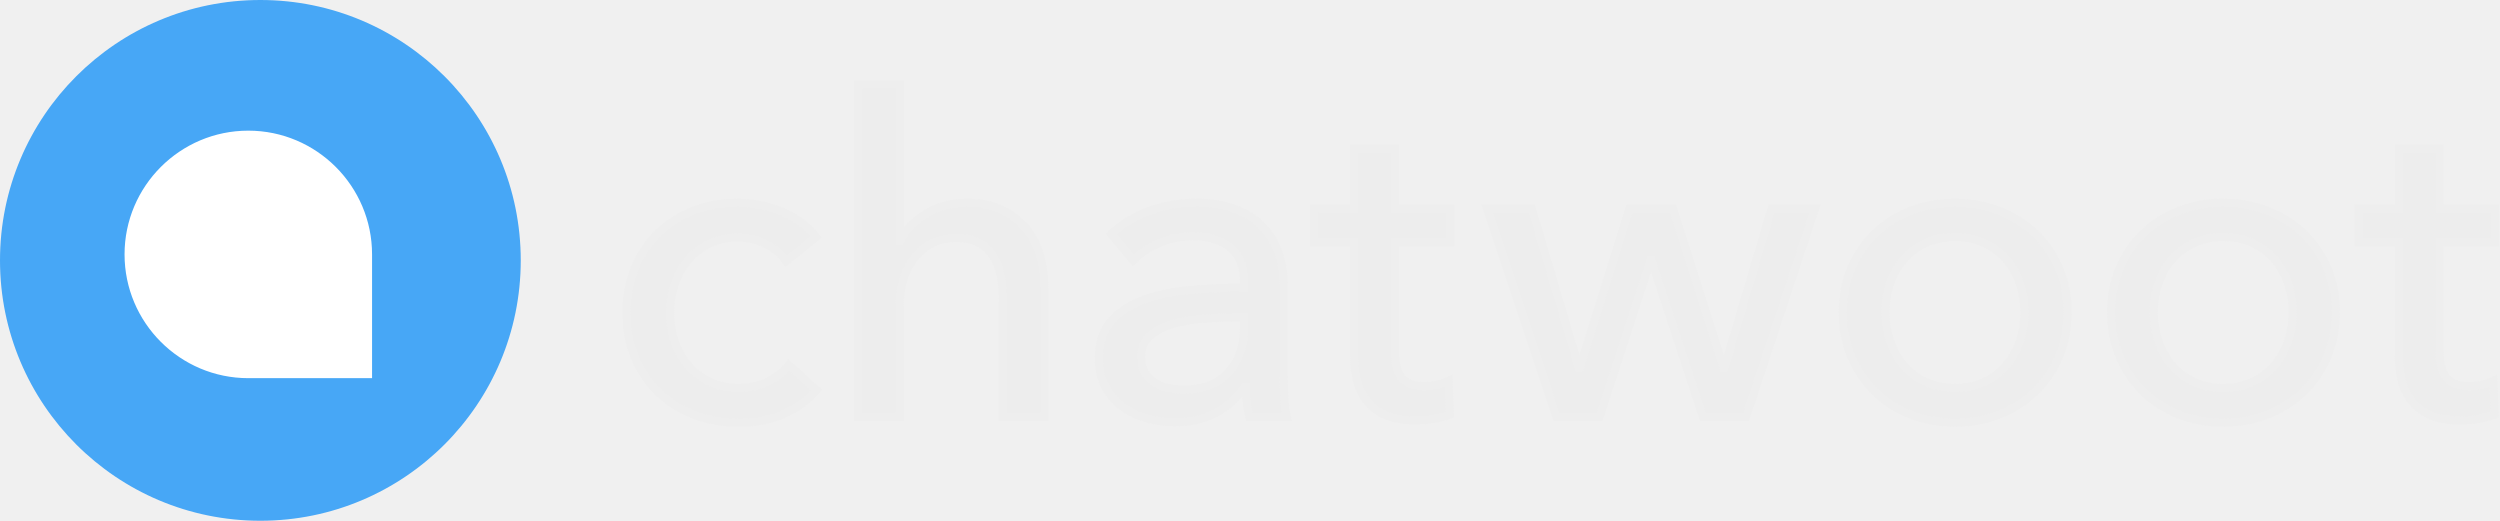
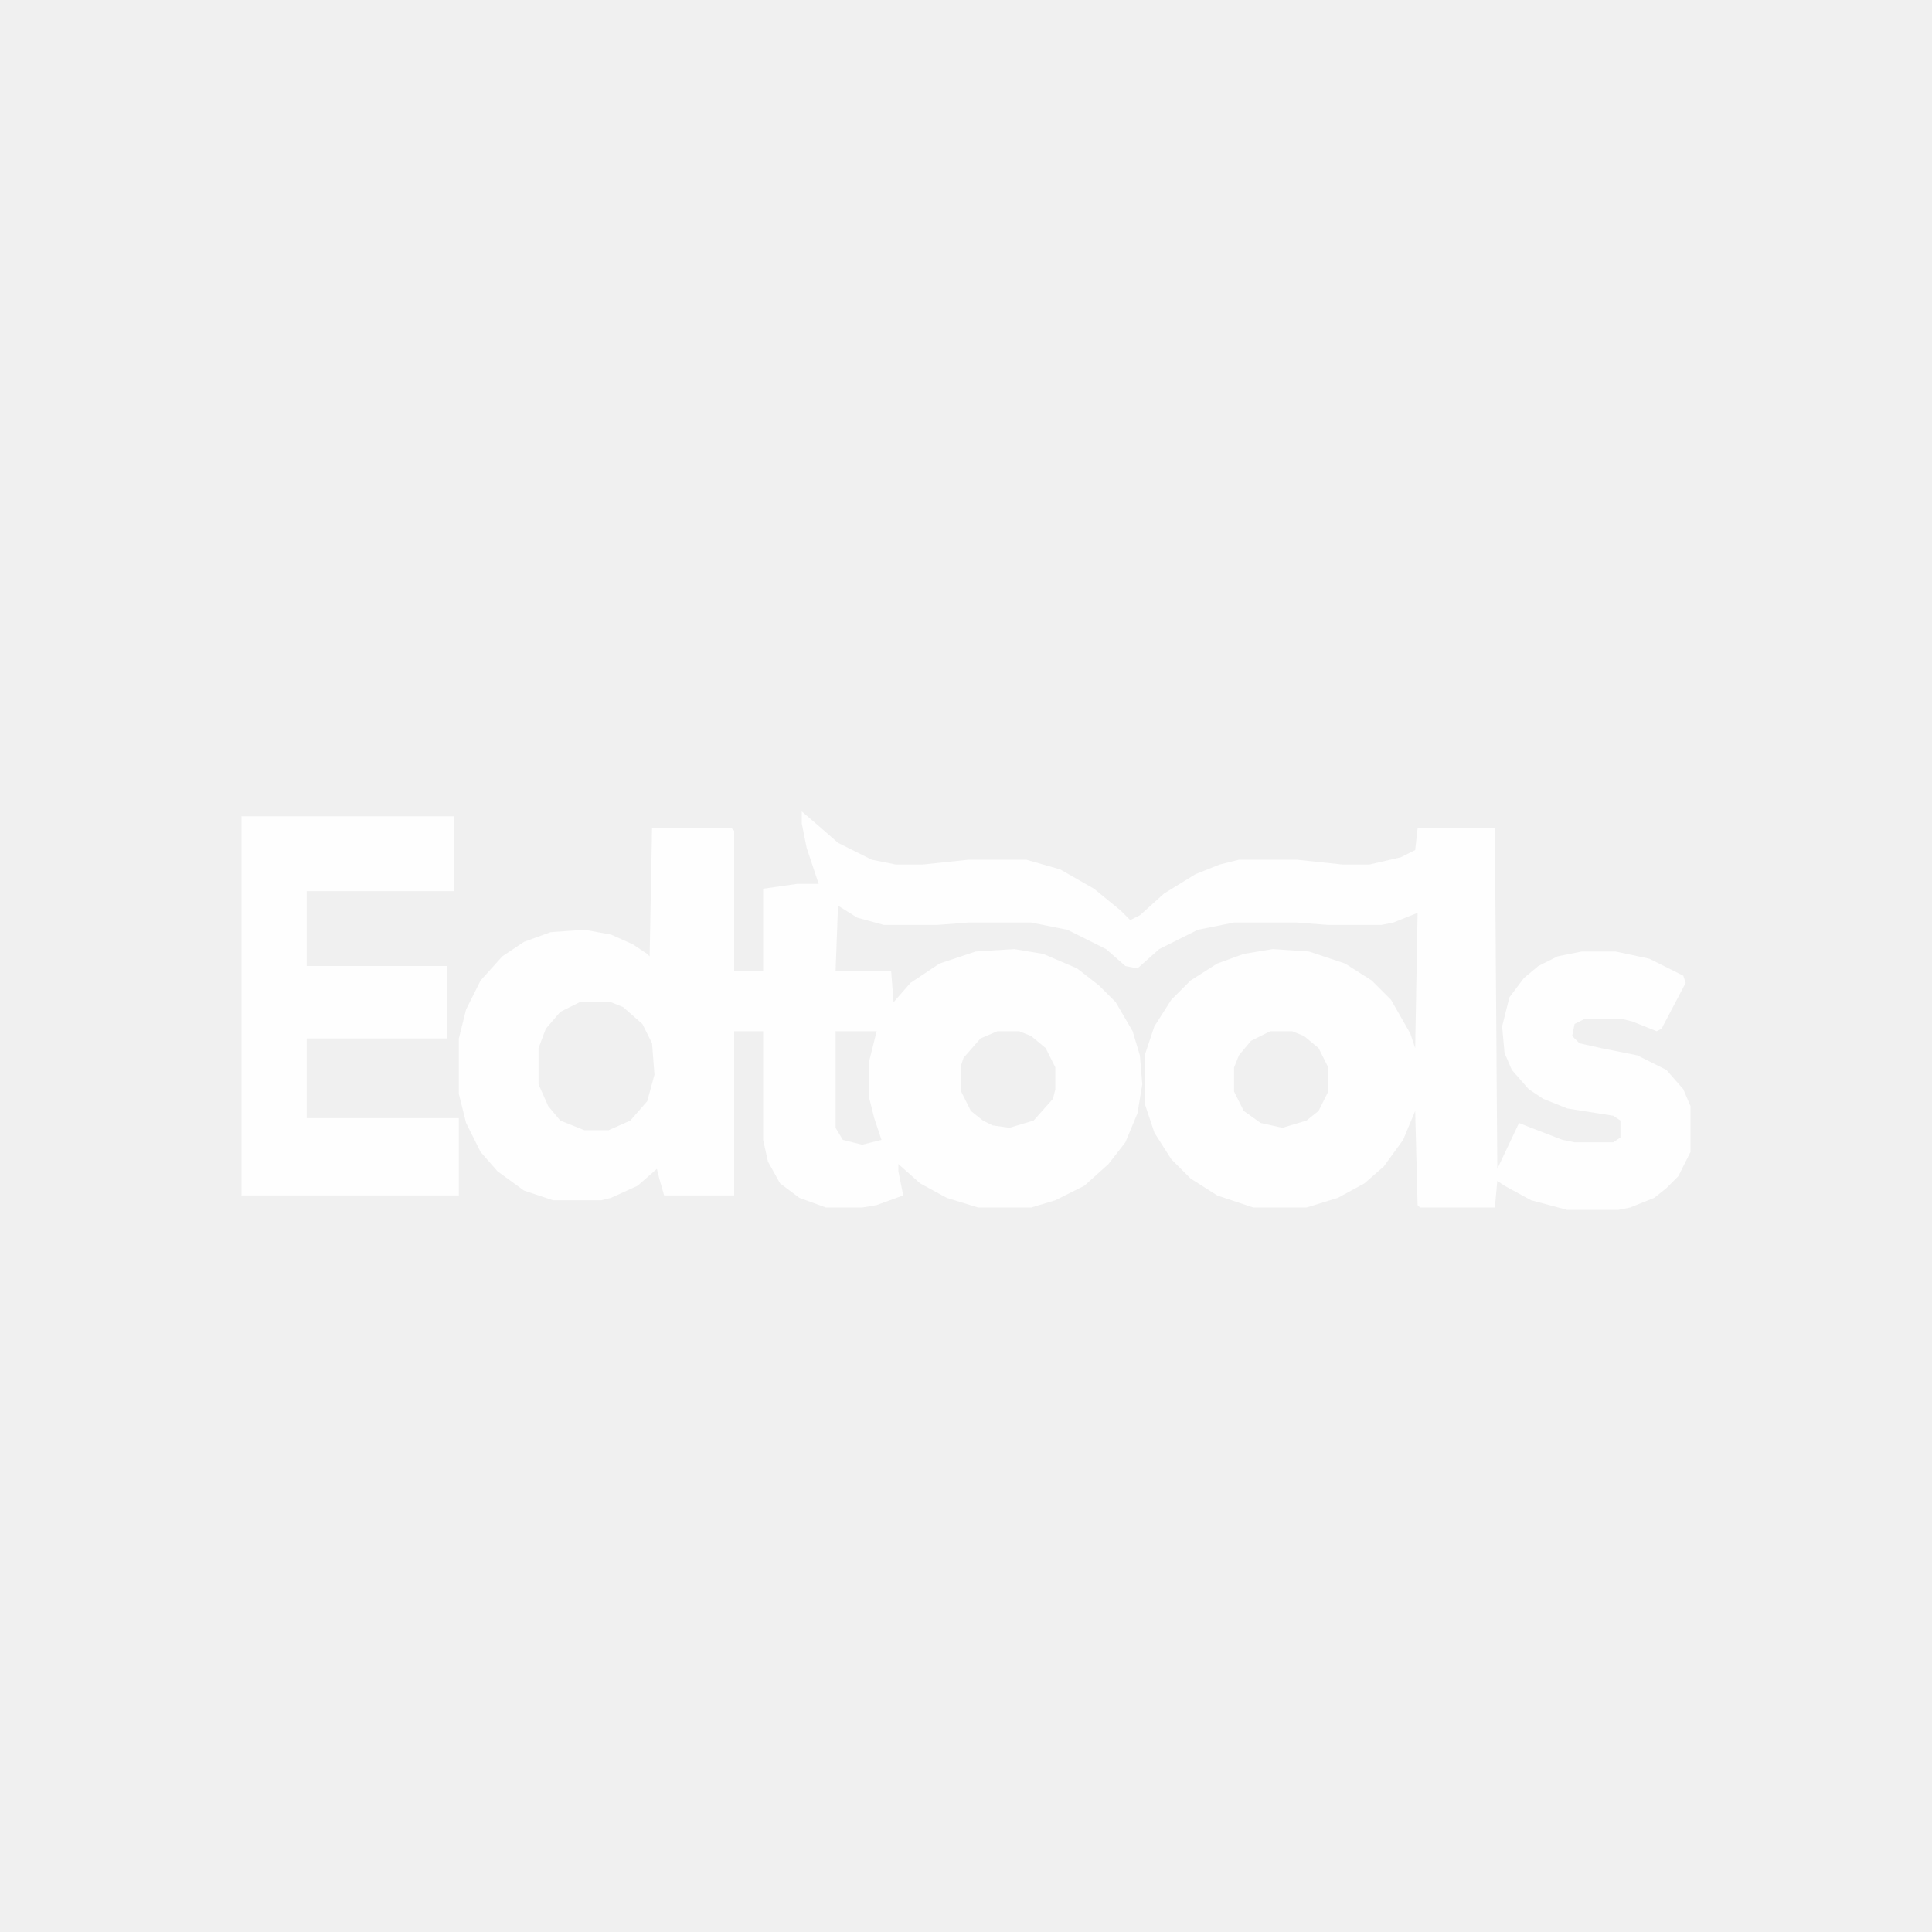
- <svg xmlns="http://www.w3.org/2000/svg" width="2458px" height="512px" viewBox="0 0 2458 512" version="1.1">
-   <g id="Page-1" stroke="none" stroke-width="1" fill="none" fill-rule="evenodd">
-     <g id="logo" fill-rule="nonzero">
-       <g id="woot-log">
-         <circle id="Oval" fill="#47A7F6" cx="256" cy="256" r="256" />
-         <path d="M362.808,368.808 L244.123,368.808 C178.699,368.808 125.457,315.562 125.457,250.122 C125.457,184.703 178.699,131.457 244.124,131.457 C309.565,131.457 362.808,184.703 362.808,250.122 L362.808,368.808 Z" id="Fill-1" stroke="#FFFFFF" stroke-width="6" fill="#FFFFFF" />
-       </g>
-       <path d="M772.982,256.848 C768.658,250.217 762.171,244.667 753.522,240.198 C744.872,235.73 735.647,233.495 725.844,233.495 C715.177,233.495 705.735,235.513 697.518,239.55 C689.302,243.586 682.31,248.992 676.544,255.767 C670.778,262.542 666.381,270.398 663.354,279.336 C660.327,288.273 658.813,297.643 658.813,307.446 C658.813,317.248 660.327,326.618 663.354,335.555 C666.381,344.493 670.778,352.349 676.544,359.124 C682.31,365.899 689.374,371.305 697.735,375.341 C706.095,379.378 715.609,381.396 726.277,381.396 C736.656,381.396 746.098,379.378 754.603,375.341 C763.108,371.305 770.099,365.827 775.577,358.908 L802.822,383.558 C794.173,393.649 783.361,401.505 770.387,407.127 C757.414,412.749 742.71,415.56 726.277,415.56 C710.42,415.56 695.789,412.965 682.382,407.776 C668.976,402.586 657.372,395.307 647.569,385.937 C637.767,376.567 630.055,365.251 624.433,351.989 C618.811,338.727 616,323.879 616,307.446 C616,291.3 618.739,276.597 624.217,263.335 C629.695,250.073 637.335,238.685 647.137,229.171 C656.939,219.657 668.544,212.305 681.95,207.115 C695.356,201.926 709.843,199.331 725.412,199.331 C739.827,199.331 754.17,202.214 768.441,207.98 C782.713,213.746 794.028,222.107 802.389,233.063 L772.982,256.848 Z M885.421,236.09 C890.322,225.999 898.683,217.35 910.504,210.143 C922.324,202.935 935.586,199.331 950.29,199.331 C963.552,199.331 974.94,201.565 984.454,206.034 C993.968,210.503 1001.896,216.485 1008.239,223.981 C1014.582,231.477 1019.267,240.27 1022.294,250.361 C1025.321,260.452 1026.835,271.263 1026.835,282.795 L1026.835,409.938 L986.184,409.938 L986.184,296.634 C986.184,288.273 985.535,280.345 984.238,272.849 C982.94,265.353 980.562,258.722 977.102,252.956 C973.643,247.19 968.958,242.577 963.047,239.117 C957.137,235.658 949.425,233.928 939.911,233.928 C923.766,233.928 910.504,240.054 900.125,252.307 C889.746,264.56 884.556,280.921 884.556,301.391 L884.556,409.938 L843.905,409.938 L843.905,83 L884.556,83 L884.556,236.09 L885.421,236.09 Z M1223.171,277.174 C1223.171,261.893 1218.558,250.577 1209.332,243.226 C1200.106,235.874 1187.853,232.198 1172.573,232.198 C1161.041,232.198 1150.157,234.432 1139.923,238.901 C1129.688,243.37 1121.111,249.064 1114.191,255.983 L1092.568,230.036 C1102.659,220.522 1114.984,213.026 1129.544,207.548 C1144.103,202.07 1159.743,199.331 1176.465,199.331 C1191.169,199.331 1203.926,201.421 1214.738,205.602 C1225.549,209.782 1234.415,215.476 1241.334,222.684 C1248.253,229.892 1253.443,238.396 1256.902,248.199 C1260.362,258.001 1262.092,268.524 1262.092,279.768 L1262.092,369.287 C1262.092,376.206 1262.308,383.486 1262.741,391.126 C1263.173,398.766 1263.966,405.037 1265.119,409.938 L1228.36,409.938 C1226.054,400.136 1224.9,390.333 1224.9,380.531 L1223.603,380.531 C1216.107,391.487 1206.665,399.991 1195.277,406.046 C1183.889,412.1 1170.411,415.128 1154.842,415.128 C1146.77,415.128 1138.337,414.046 1129.544,411.884 C1120.75,409.722 1112.75,406.19 1105.542,401.289 C1098.334,396.388 1092.352,389.901 1087.595,381.828 C1082.838,373.756 1080.46,363.809 1080.46,351.989 C1080.46,336.42 1084.64,324.095 1093.001,315.014 C1101.362,305.932 1112.317,299.013 1125.868,294.256 C1139.418,289.499 1154.698,286.399 1171.708,284.958 C1188.718,283.516 1205.872,282.795 1223.171,282.795 L1223.171,277.174 Z M1213.224,312.203 C1203.133,312.203 1192.682,312.635 1181.871,313.5 C1171.059,314.365 1161.257,316.095 1152.464,318.689 C1143.67,321.284 1136.391,325.176 1130.625,330.366 C1124.859,335.555 1121.976,342.475 1121.976,351.124 C1121.976,357.178 1123.201,362.224 1125.651,366.26 C1128.102,370.296 1131.345,373.612 1135.382,376.206 C1139.418,378.801 1143.887,380.603 1148.788,381.612 C1153.689,382.621 1158.734,383.126 1163.924,383.126 C1182.952,383.126 1197.584,377.432 1207.818,366.044 C1218.053,354.655 1223.171,340.312 1223.171,323.014 L1223.171,312.203 L1213.224,312.203 Z M1425.993,238.252 L1371.504,238.252 L1371.504,345.069 C1371.504,357.467 1373.81,366.332 1378.423,371.666 C1383.036,376.999 1390.388,379.666 1400.478,379.666 C1404.226,379.666 1408.263,379.234 1412.587,378.369 C1416.912,377.504 1420.804,376.206 1424.264,374.477 L1425.561,407.776 C1420.66,409.506 1415.254,410.875 1409.344,411.884 C1403.433,412.893 1397.307,413.398 1390.964,413.398 C1371.648,413.398 1356.872,408.064 1346.637,397.397 C1336.402,386.729 1331.285,370.729 1331.285,349.394 L1331.285,238.252 L1291.931,238.252 L1291.931,204.953 L1331.285,204.953 L1331.285,146.139 L1371.504,146.139 L1371.504,204.953 L1425.993,204.953 L1425.993,238.252 Z M1506.078,204.953 L1552.351,361.503 L1553.216,361.503 L1602.083,204.953 L1644.897,204.953 L1694.629,361.503 L1695.494,361.503 L1741.767,204.953 L1784.581,204.953 L1716.685,409.938 L1674.304,409.938 L1623.706,255.983 L1622.841,255.983 L1572.676,409.938 L1530.295,409.938 L1461.967,204.953 L1506.078,204.953 Z M2032.811,307.013 C2032.811,322.87 2030,337.429 2024.378,350.691 C2018.756,363.953 2010.972,375.413 2001.026,385.072 C1991.079,394.73 1979.331,402.226 1965.78,407.56 C1952.23,412.893 1937.671,415.56 1922.102,415.56 C1906.534,415.56 1891.974,412.893 1878.424,407.56 C1864.873,402.226 1853.197,394.73 1843.395,385.072 C1833.592,375.413 1825.88,363.953 1820.258,350.691 C1814.636,337.429 1811.825,322.87 1811.825,307.013 C1811.825,291.156 1814.636,276.669 1820.258,263.551 C1825.88,250.433 1833.592,239.117 1843.395,229.603 C1853.197,220.089 1864.873,212.665 1878.424,207.332 C1891.974,201.998 1906.534,199.331 1922.102,199.331 C1937.671,199.331 1952.23,201.998 1965.78,207.332 C1979.331,212.665 1991.079,220.089 2001.026,229.603 C2010.972,239.117 2018.756,250.433 2024.378,263.551 C2030,276.669 2032.811,291.156 2032.811,307.013 Z M1990.43,307.013 C1990.43,297.211 1988.917,287.841 1985.89,278.903 C1982.862,269.966 1978.466,262.11 1972.7,255.334 C1966.934,248.559 1959.798,243.154 1951.293,239.117 C1942.788,235.081 1933.058,233.063 1922.102,233.063 C1911.146,233.063 1901.416,235.081 1892.911,239.117 C1884.406,243.154 1877.271,248.559 1871.505,255.334 C1865.738,262.11 1861.342,269.966 1858.315,278.903 C1855.287,287.841 1853.774,297.211 1853.774,307.013 C1853.774,316.816 1855.287,326.185 1858.315,335.123 C1861.342,344.06 1865.738,351.989 1871.505,358.908 C1877.271,365.827 1884.406,371.305 1892.911,375.341 C1901.416,379.378 1911.146,381.396 1922.102,381.396 C1933.058,381.396 1942.788,379.378 1951.293,375.341 C1959.798,371.305 1966.934,365.827 1972.7,358.908 C1978.466,351.989 1982.862,344.06 1985.89,335.123 C1988.917,326.185 1990.43,316.816 1990.43,307.013 Z M2296.611,307.013 C2296.611,322.87 2293.8,337.429 2288.178,350.691 C2282.556,363.953 2274.771,375.413 2264.825,385.072 C2254.878,394.73 2243.13,402.226 2229.58,407.56 C2216.029,412.893 2201.47,415.56 2185.901,415.56 C2170.333,415.56 2155.774,412.893 2142.223,407.56 C2128.673,402.226 2116.996,394.73 2107.194,385.072 C2097.392,375.413 2089.68,363.953 2084.058,350.691 C2078.436,337.429 2075.625,322.87 2075.625,307.013 C2075.625,291.156 2078.436,276.669 2084.058,263.551 C2089.68,250.433 2097.392,239.117 2107.194,229.603 C2116.996,220.089 2128.673,212.665 2142.223,207.332 C2155.774,201.998 2170.333,199.331 2185.901,199.331 C2201.47,199.331 2216.029,201.998 2229.58,207.332 C2243.13,212.665 2254.878,220.089 2264.825,229.603 C2274.771,239.117 2282.556,250.433 2288.178,263.551 C2293.8,276.669 2296.611,291.156 2296.611,307.013 Z M2254.23,307.013 C2254.23,297.211 2252.716,287.841 2249.689,278.903 C2246.662,269.966 2242.265,262.11 2236.499,255.334 C2230.733,248.559 2223.597,243.154 2215.092,239.117 C2206.587,235.081 2196.857,233.063 2185.901,233.063 C2174.946,233.063 2165.215,235.081 2156.71,239.117 C2148.205,243.154 2141.07,248.559 2135.304,255.334 C2129.538,262.11 2125.141,269.966 2122.114,278.903 C2119.087,287.841 2117.573,297.211 2117.573,307.013 C2117.573,316.816 2119.087,326.185 2122.114,335.123 C2125.141,344.06 2129.538,351.989 2135.304,358.908 C2141.07,365.827 2148.205,371.305 2156.71,375.341 C2165.215,379.378 2174.946,381.396 2185.901,381.396 C2196.857,381.396 2206.587,379.378 2215.092,375.341 C2223.597,371.305 2230.733,365.827 2236.499,358.908 C2242.265,351.989 2246.662,344.06 2249.689,335.123 C2252.716,326.185 2254.23,316.816 2254.23,307.013 Z M2453.16,238.252 L2398.671,238.252 L2398.671,345.069 C2398.671,357.467 2400.977,366.332 2405.59,371.666 C2410.203,376.999 2417.554,379.666 2427.645,379.666 C2431.393,379.666 2435.429,379.234 2439.754,378.369 C2444.079,377.504 2447.971,376.206 2451.43,374.477 L2452.728,407.776 C2447.827,409.506 2442.421,410.875 2436.511,411.884 C2430.6,412.893 2424.474,413.398 2418.131,413.398 C2398.815,413.398 2384.039,408.064 2373.804,397.397 C2363.569,386.729 2358.452,370.729 2358.452,349.394 L2358.452,238.252 L2319.098,238.252 L2319.098,204.953 L2358.452,204.953 L2358.452,146.139 L2398.671,146.139 L2398.671,204.953 L2453.16,204.953 L2453.16,238.252 Z" id="chatwoot" stroke="#EEEEEE" stroke-width="8" fill="#EDEDED" />
-     </g>
-   </g>
+ <svg xmlns="http://www.w3.org/2000/svg" version="1.1" viewBox="0 0 800 800" width="800" height="800">
+   <path transform="translate(332,336)" d="m0 0 7 6 8 7 14 7 10 2h11l19-2h24l14 4 14 8 11 9 4 4 4-2 10-9 13-8 10-4 8-2h24l19 2h11l13-3 6-3 1-9h32l1 141 9-19 5 2 13 5 5 1h16l3-2v-7l-3-2-19-3-10-4-6-4-7-8-3-7-1-11 3-12 6-8 6-5 8-4 10-2h14l14 3 14 7 1 3-10 19-2 1-10-4-4-1h-16l-4 2-1 5 3 3 9 2 15 3 12 6 7 8 3 7v19l-5 10-5 5-5 4-10 4-5 1h-21l-15-4-11-6-3-2-1 11h-31l-1-1-1-39-5 12-8 11-8 7-11 6-13 4h-22l-15-5-11-7-8-8-7-11-4-12v-20l4-12 7-11 8-8 11-7 11-4 12-2 15 1 15 5 11 7 8 8 8 14 2 6 1-56-10 4-5 1h-22l-13-1h-26l-15 3-16 8-9 8-5-1-8-7-16-8-15-3h-26l-13 1h-22l-11-3-8-5-1 27h23l1 13 7-8 12-8 15-5 16-1 12 2 14 6 9 7 7 7 7 12 3 10 1 12-2 12-5 12-7 9-10 9-12 6-10 3h-22l-13-4-11-6-9-8v3l2 10-11 4-6 1h-15l-11-4-8-6-5-9-2-9v-45h-12v68h-29l-2-7-1-4-8 7-11 5-4 1h-20l-12-4-11-8-7-8-6-12-3-12v-23l3-12 6-12 9-10 9-6 11-4 14-1 11 2 9 4 6 4 1 1 1-53h33l1 1v58h12v-34l14-2h9l-5-15-2-10zm-92 79-8 4-6 7-3 8v15l4 9 5 6 10 4h10l9-4 7-8 3-11-1-13-4-8-8-7-5-2zm106 12v40l3 5 8 2 8-2-3-9-2-8v-16l3-12zm67 0-7 3-7 8-1 3v11l4 8 5 4 4 2 7 1 10-3 8-9 1-4v-9l-4-8-6-5-5-2zm113 0-8 4-5 6-2 5v10l4 8 7 5 9 2 10-3 5-4 4-8v-10l-4-8-6-5-5-2z" fill="#FEFEFE" />
+   <path transform="translate(100,338)" d="m0 0h88v31h-61v31h58v30h-58v33h63v32h-90z" fill="#FEFEFE" />
</svg>
